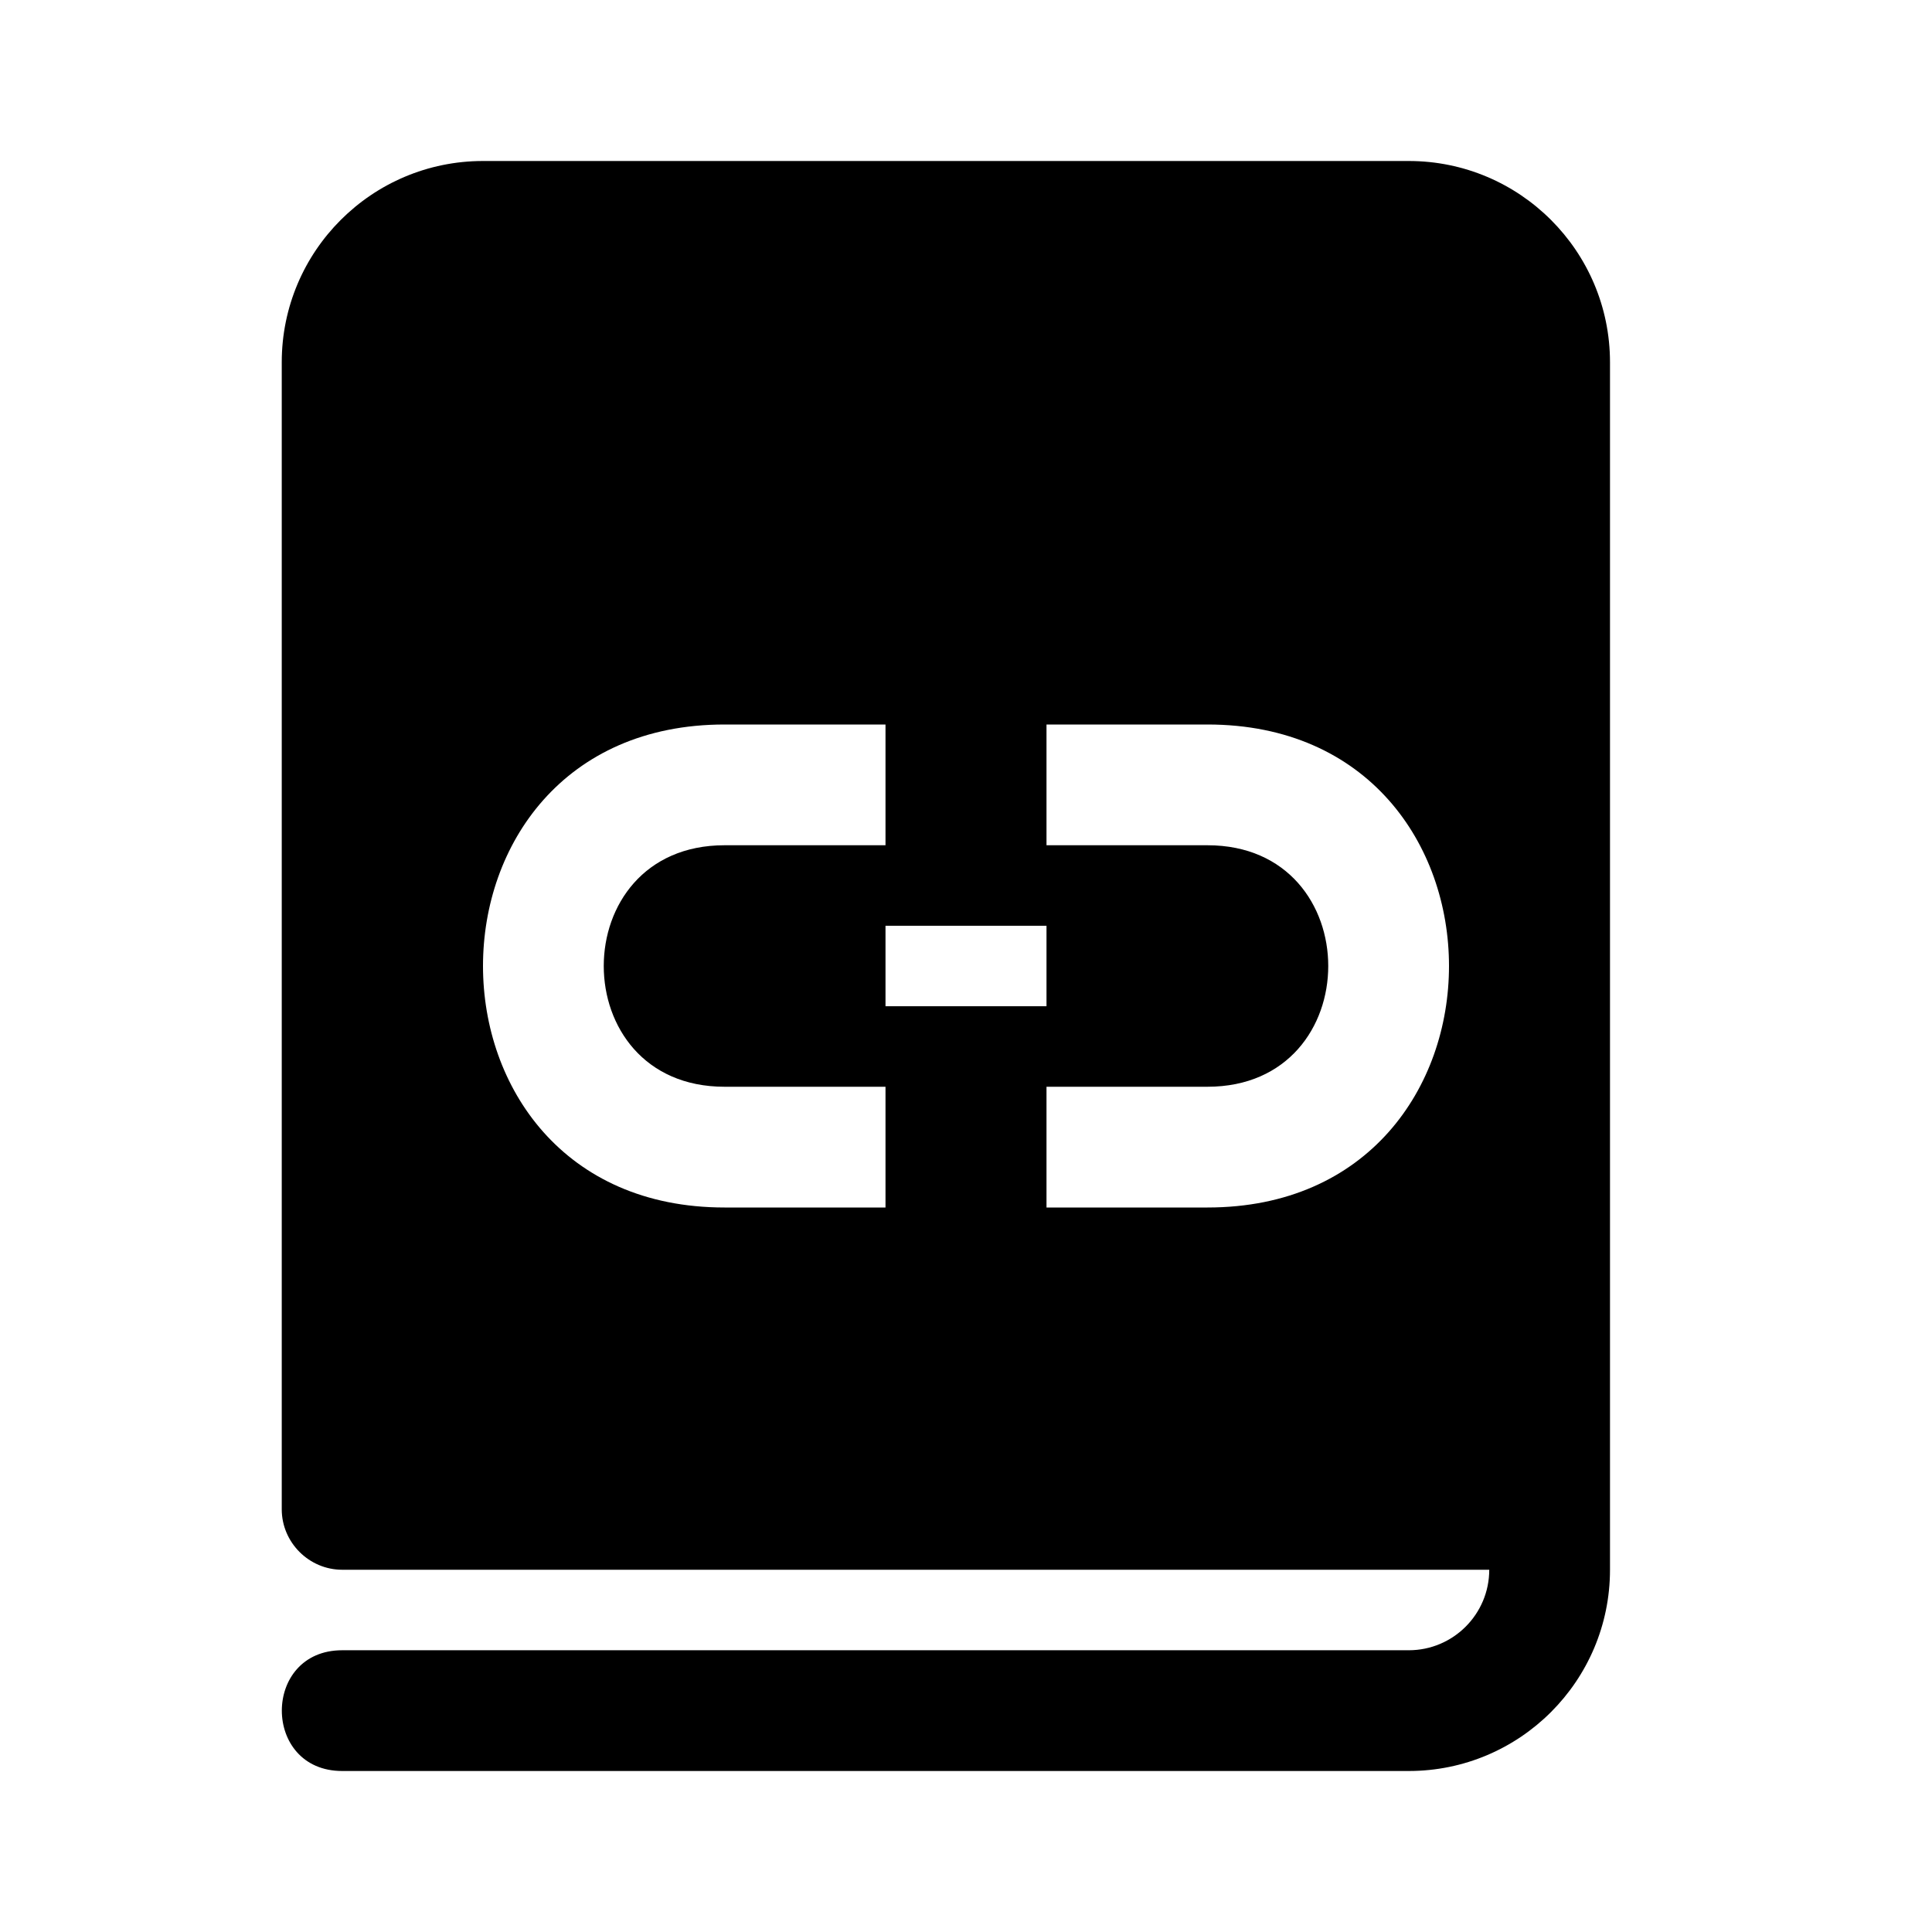
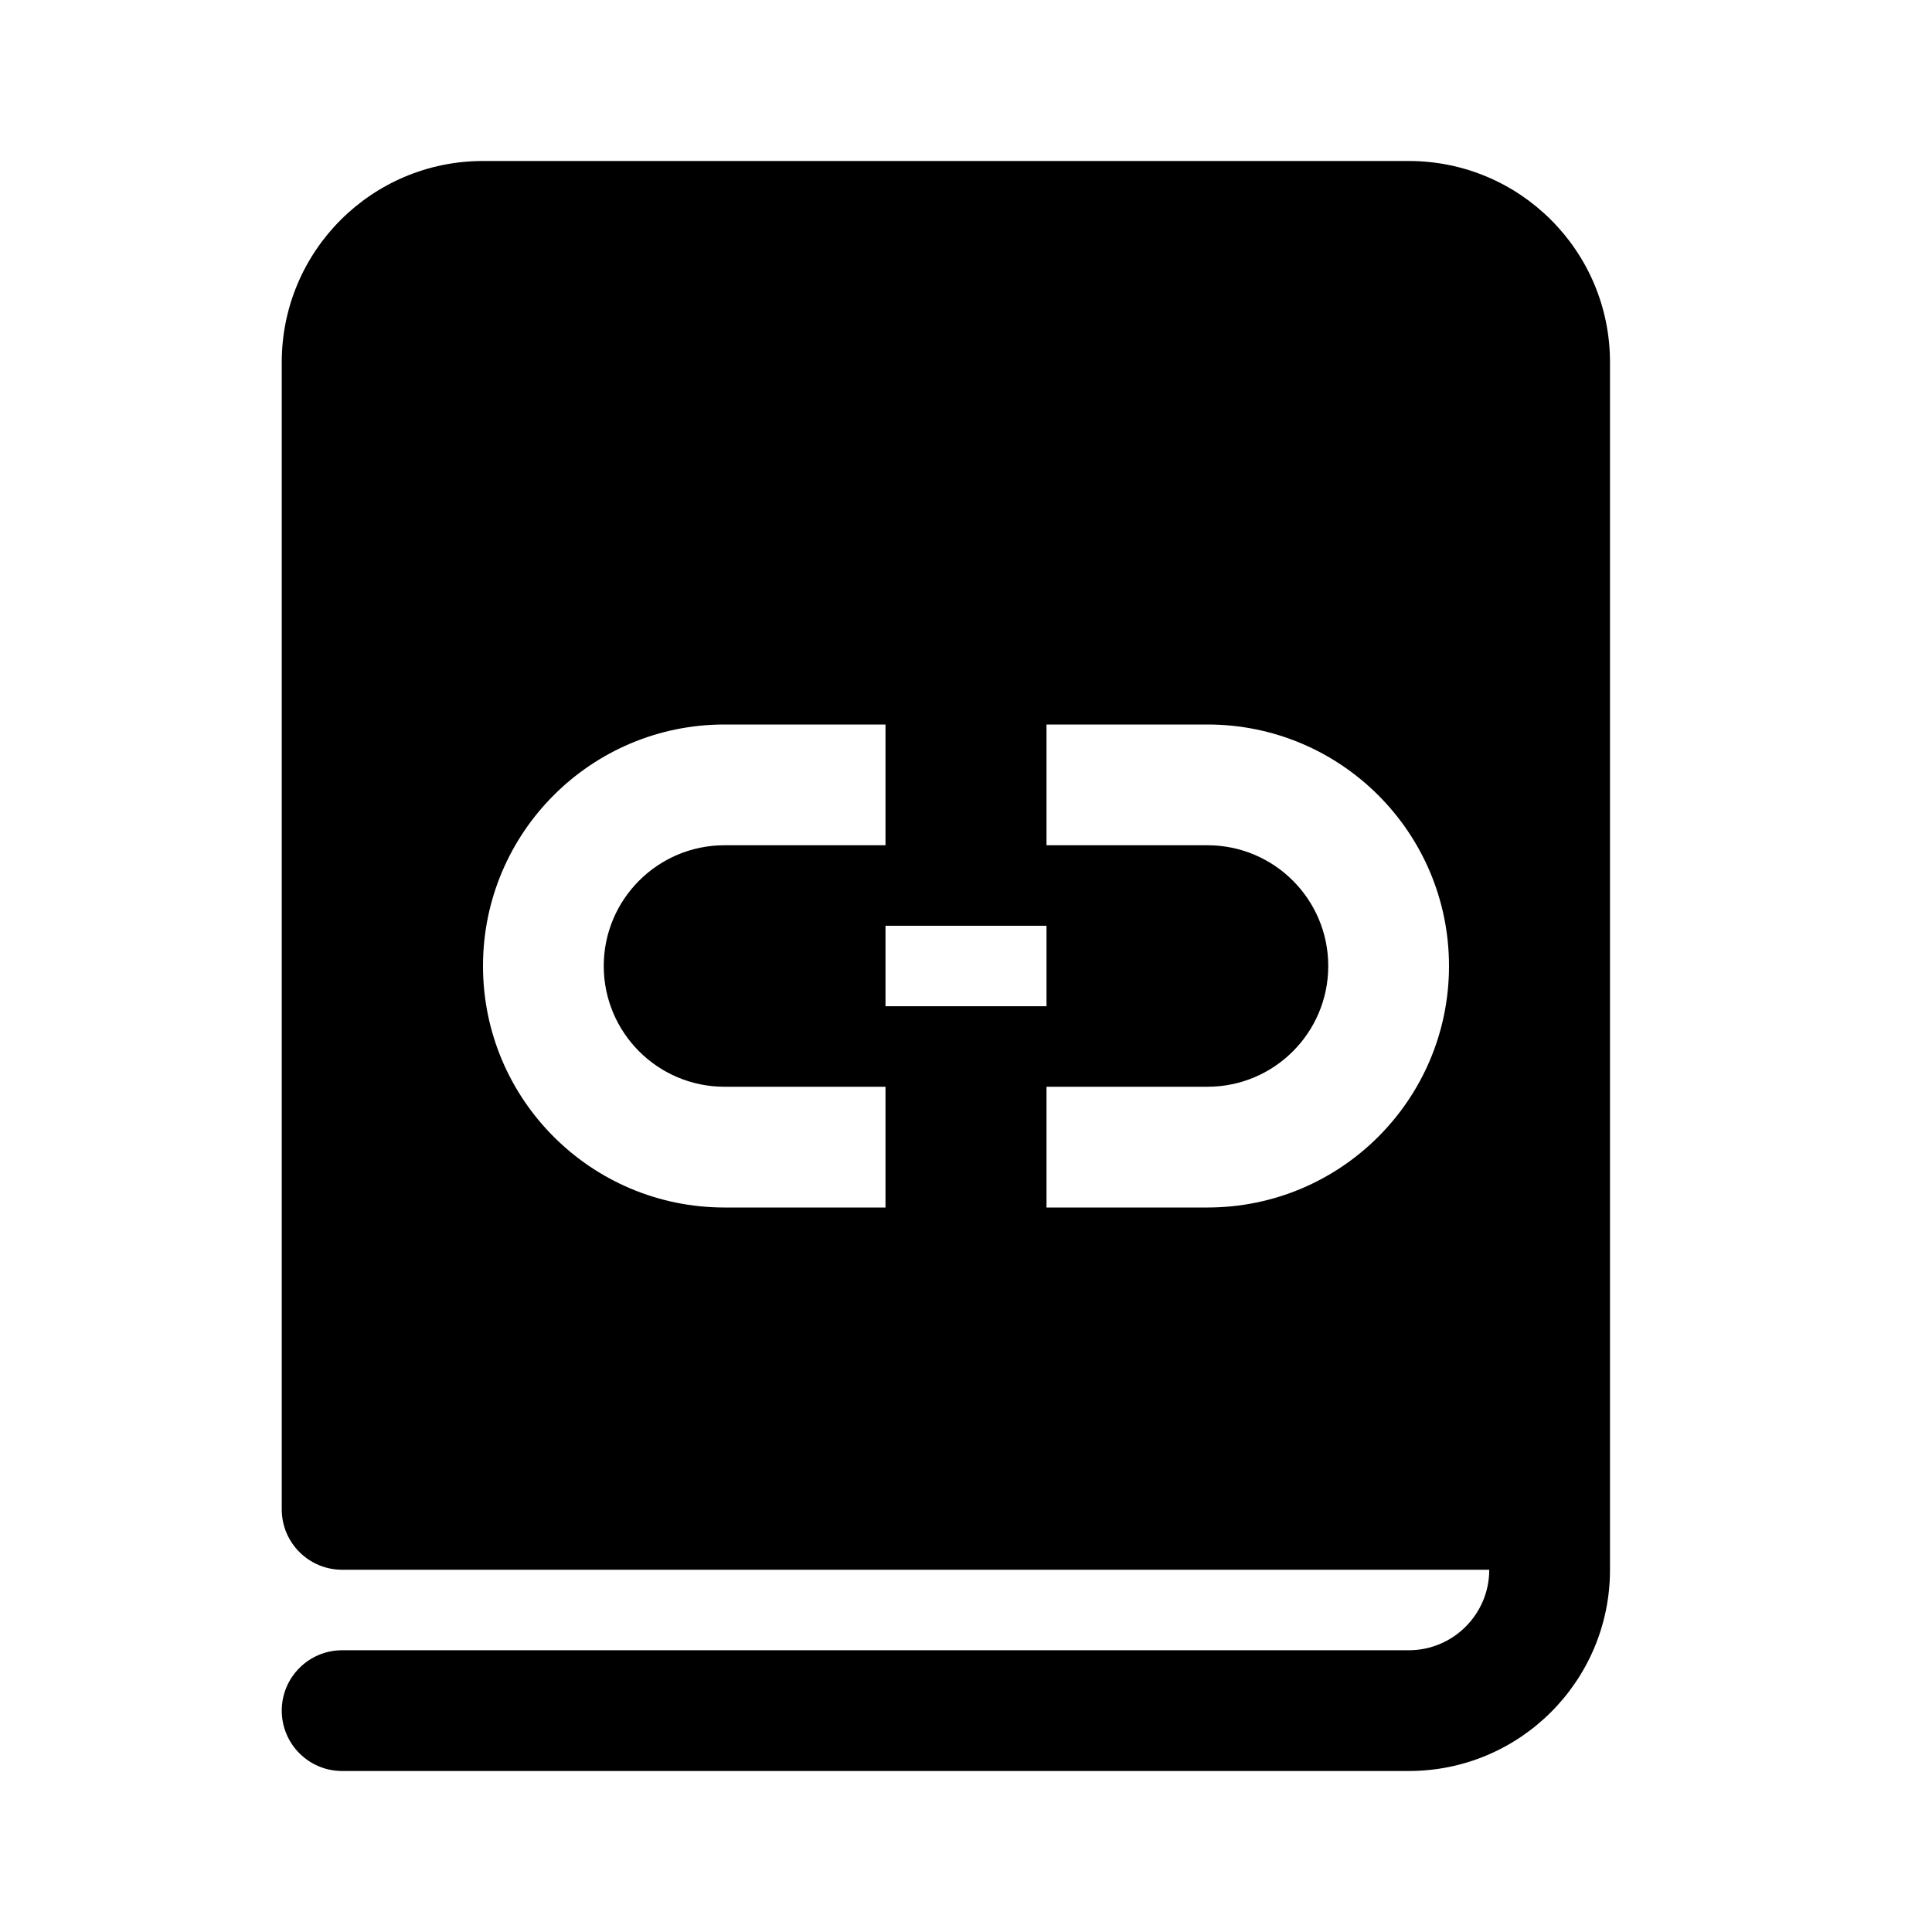
<svg xmlns="http://www.w3.org/2000/svg" width="24" height="24" viewBox="0 0 24 24">
-   <path fill-rule="evenodd" d="M17.5 2L6 2C4.62 2 3.5 3.12 3.5 4.5L3.5 18.749C3.5 19.161 3.839 19.5 4.251 19.5L18.5 19.5C18.5 20.052 18.052 20.5 17.5 20.5L4.251 20.5C3.251 20.5 3.251 22 4.251 22L17.5 22C18.88 22 20 20.88 20 19.5L20 4.5C20 3.12 18.88 2 17.5 2ZM9 9C5 9 5 15 9 15L11 15L11 13.5L9 13.5C7 13.5 7 10.5 9 10.5L11 10.5L11 9ZM15 9L13 9L13 10.5L15 10.5C17 10.5 17 13.5 15 13.5L13 13.5L13 15L15 15C19 15 19 9 15 9ZM11 11.5L13 11.5L13 12.5L11 12.5Z" />
+   <path fill-rule="evenodd" d="M17.5 2L6 2C4.619 2 3.5 3.119 3.5 4.5L3.5 18.75C3.5 19.164 3.836 19.5 4.25 19.5L18.5 19.5C18.5 20.052 18.052 20.5 17.5 20.5L4.25 20.5C3.836 20.5 3.5 20.836 3.5 21.25C3.5 21.664 3.836 22 4.25 22L17.5 22C18.881 22 20 20.881 20 19.5L20 4.5C20 3.119 18.881 2 17.5 2ZM9 9C7.343 9 6 10.343 6 12C6 13.657 7.343 15 9 15L11 15L11 13.5L9 13.5C8.172 13.5 7.5 12.828 7.5 12C7.5 11.172 8.172 10.5 9 10.5L11 10.5L11 9ZM15 9L13 9L13 10.5L15 10.5C15.828 10.5 16.5 11.172 16.5 12C16.5 12.828 15.828 13.5 15 13.5L13 13.5L13 15L15 15C16.657 15 18 13.657 18 12C18 10.343 16.657 9 15 9ZM11 11.5L13 11.5L13 12.5L11 12.5Z" />
</svg>
